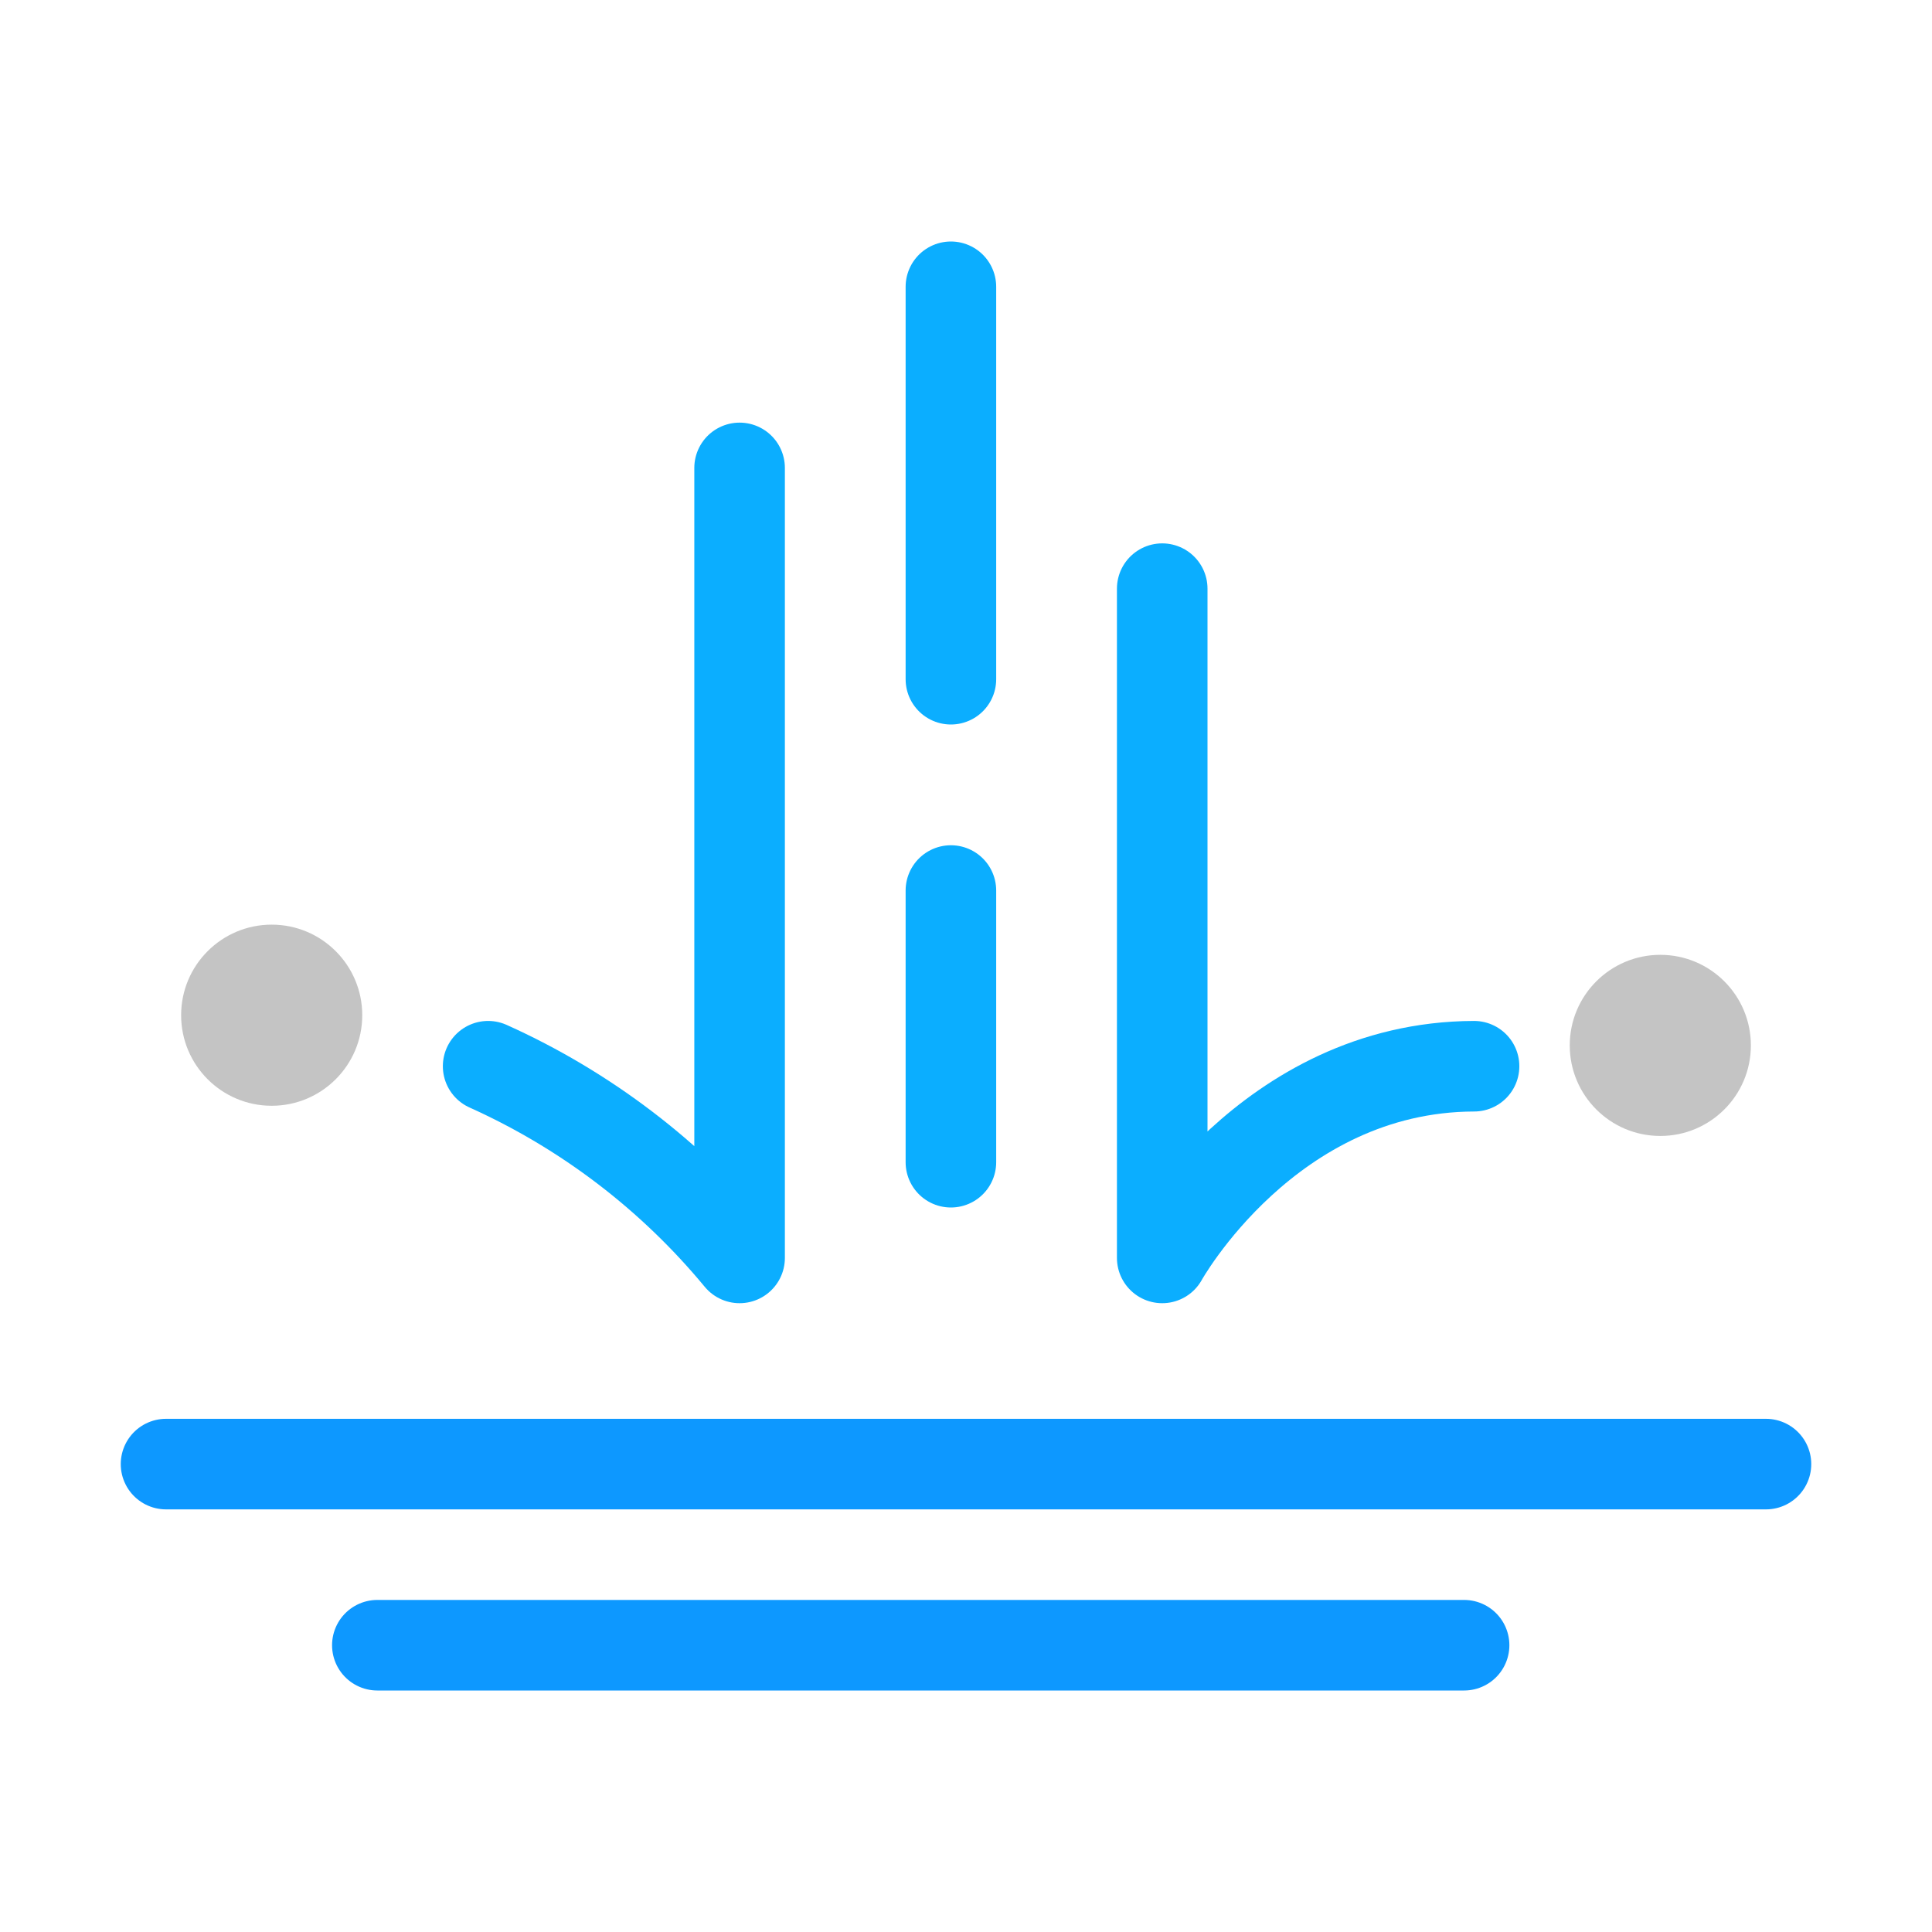
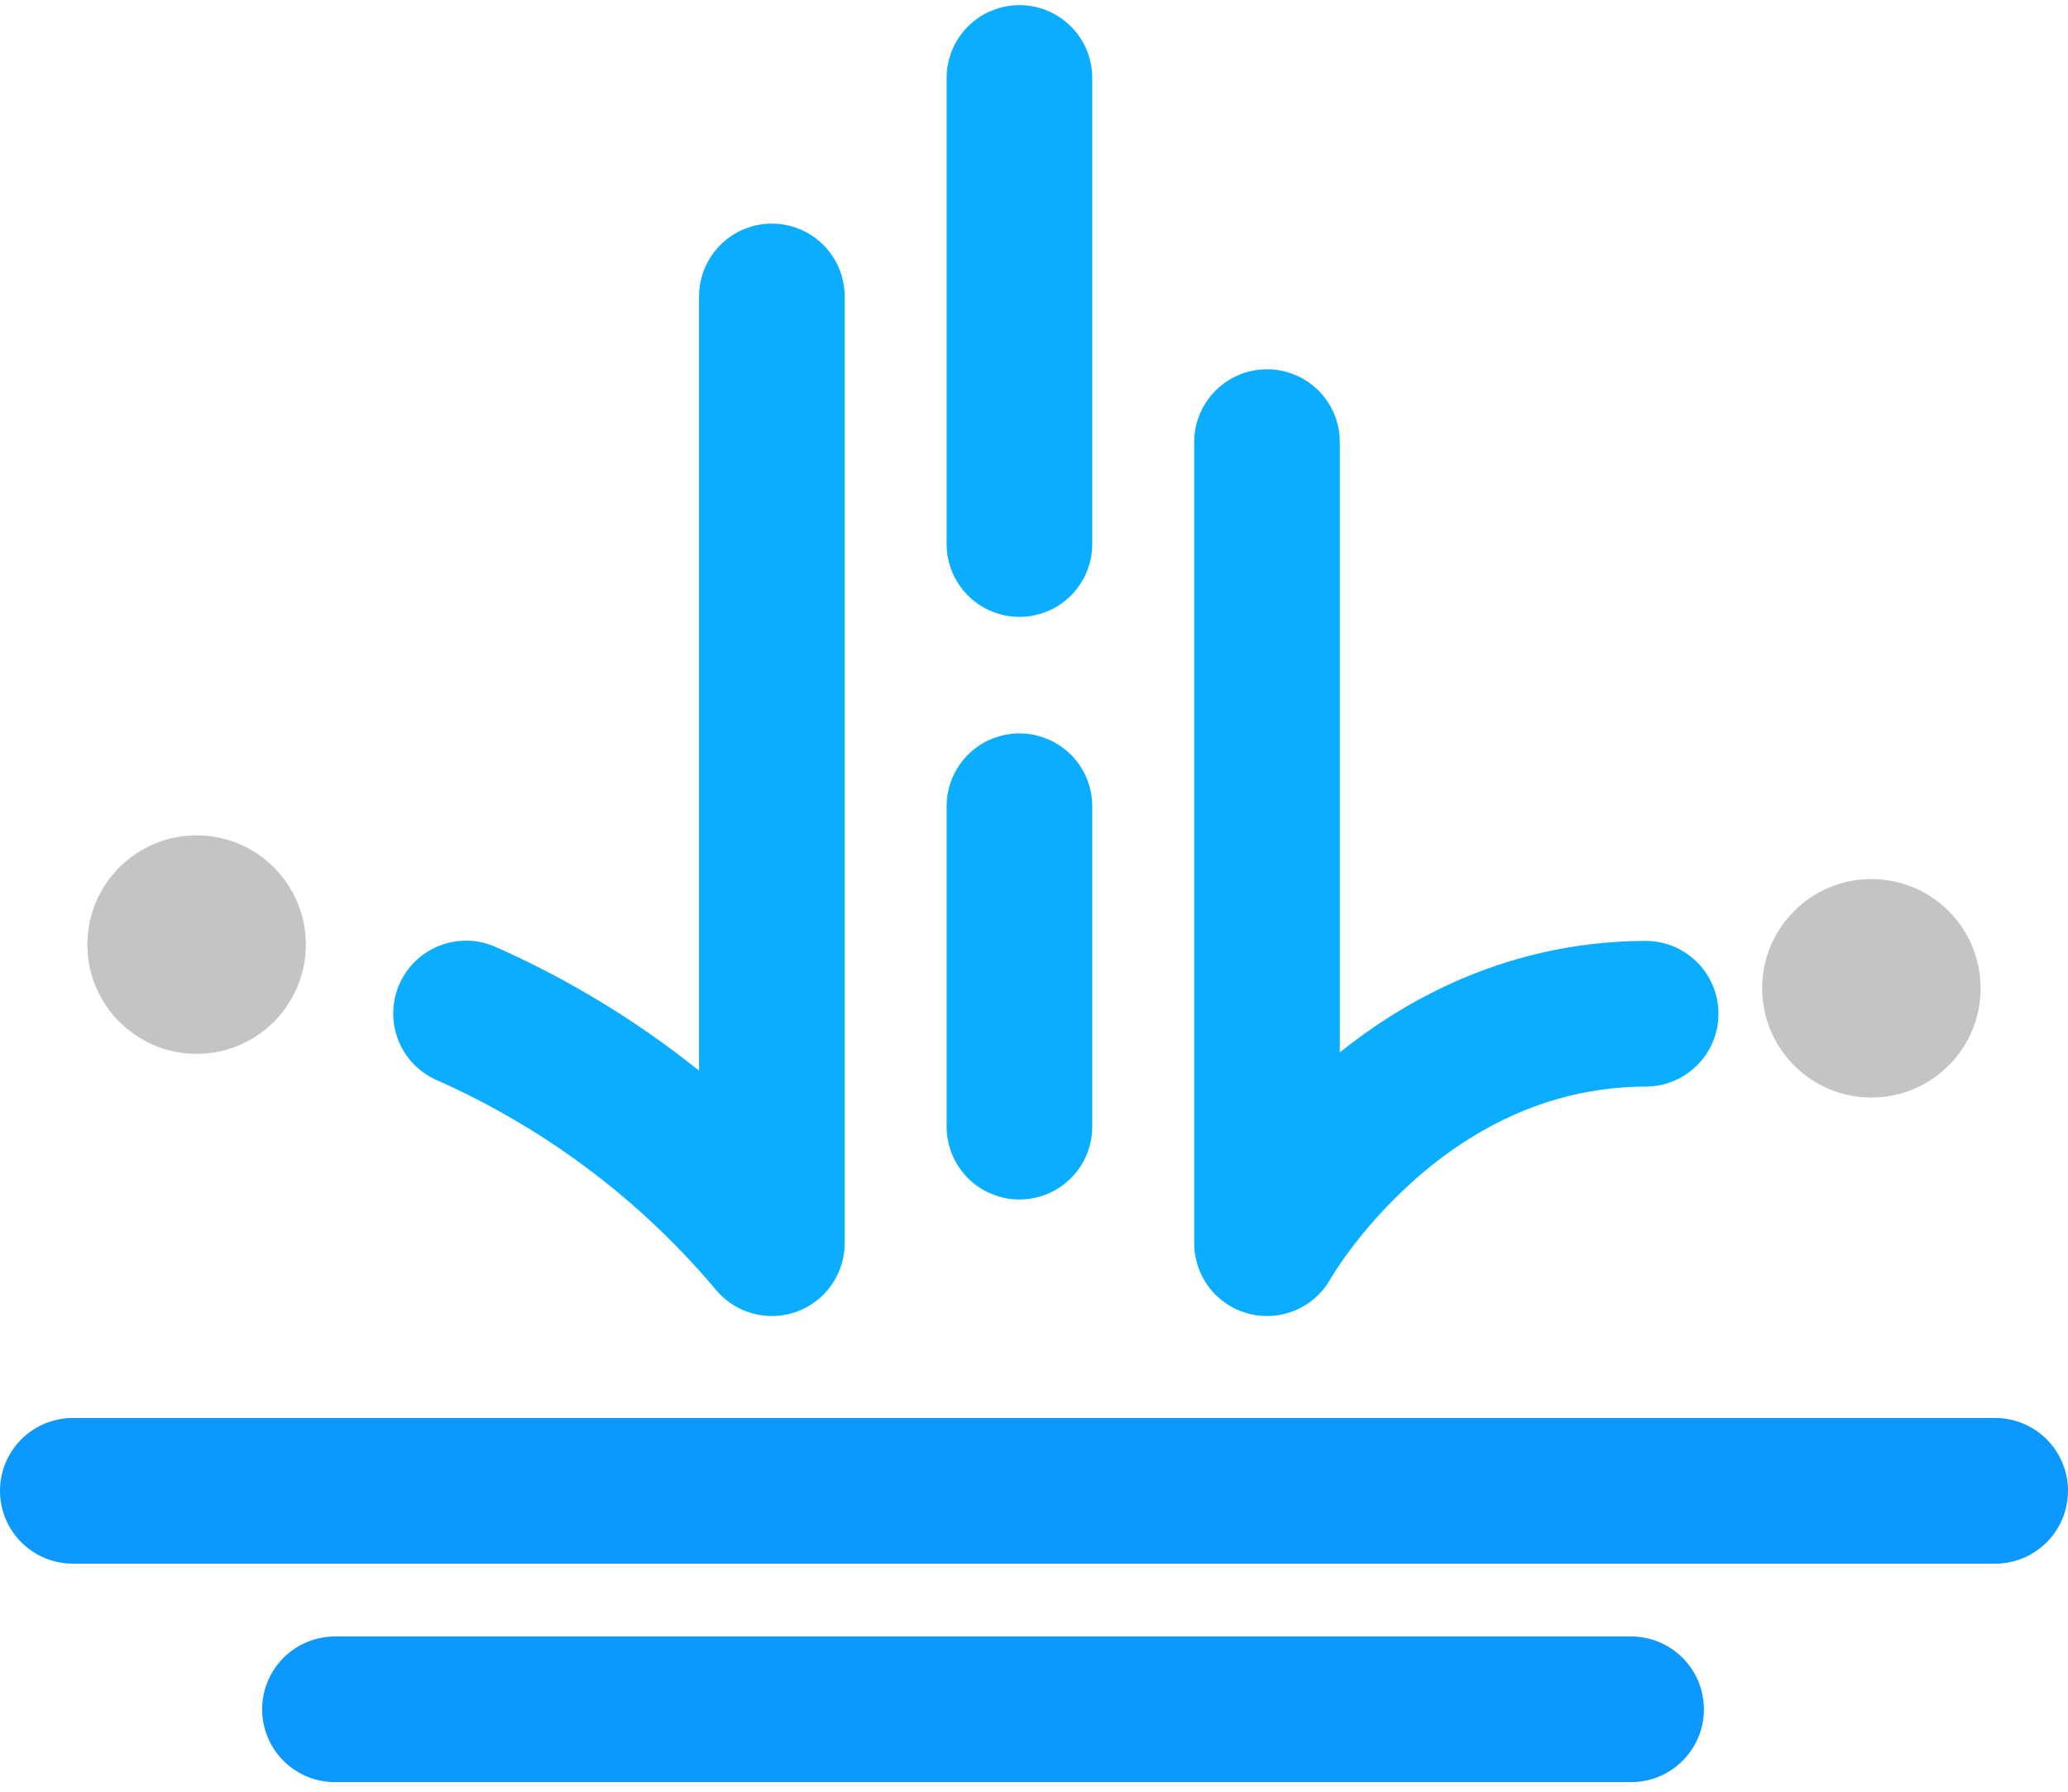
- <svg xmlns="http://www.w3.org/2000/svg" data-name="Layer 1" id="Layer_1" viewBox="0 0 64 64">
-   <defs>
-     <style>.cls-1{fill:#c4c4c4;}.cls-2,.cls-3{fill:none;stroke-linecap:round;stroke-linejoin:round;stroke-width:3px;}.cls-2{stroke:#0d98ff;}.cls-3{stroke:#0baeff;}</style>
-   </defs>
-   <circle class="cls-1" cx="55" cy="34.63" r="3" />
-   <line class="cls-2" x1="5.5" x2="58.5" y1="48.5" y2="48.5" />
-   <line class="cls-2" x1="12.5" x2="48.5" y1="54.5" y2="54.5" />
-   <path class="cls-3" d="M24.5,15.5V41.67a23.11,23.11,0,0,0-8.33-6.35" />
-   <path class="cls-3" d="M38.5,19.5V41.67s3.5-6.33,10.33-6.35" />
-   <circle class="cls-1" cx="9" cy="33.63" r="3" />
-   <line class="cls-3" x1="31.5" x2="31.5" y1="9.5" y2="22.5" />
-   <line class="cls-3" x1="31.5" x2="31.5" y1="29.5" y2="38.5" />
+ <svg xmlns="http://www.w3.org/2000/svg" width="142px" height="123px" viewBox="0 0 142 123" version="1.1">
+   <g id="Page-1" stroke="none" stroke-width="1" fill="none" fill-rule="evenodd">
+     <g id="2682820---forecast-hail-rain-snow-stones-storm-weather" transform="translate(4, 4)">
+       <circle id="Oval" fill="#C4C4C4" fill-rule="nonzero" cx="124.5" cy="63.851" r="7.5" />
+       <path d="M1,98.351 L133,98.351" id="Path" stroke="#0D98FF" stroke-width="10" stroke-linecap="round" stroke-linejoin="round" />
+       <path d="M19,113.351 L108,113.351" id="Path" stroke="#0D98FF" stroke-width="10" stroke-linecap="round" stroke-linejoin="round" />
+       <path d="M49,16.351 L49,81.351 C43.317,74.58 36.133,69.184 28,65.58" id="Path" stroke="#0BAEFF" stroke-width="10" stroke-linecap="round" stroke-linejoin="round" />
+       <path d="M83,26.351 L83,81.351 C83,81.351 91.809,65.648 109,65.598" id="Path" stroke="#0BAEFF" stroke-width="10" stroke-linecap="round" stroke-linejoin="round" />
+       <circle id="Oval" fill="#C4C4C4" fill-rule="nonzero" cx="9.5" cy="60.851" r="7.5" />
+       <path d="M66,1.351 L66,33.351" id="Path" stroke="#0BAEFF" stroke-width="10" stroke-linecap="round" stroke-linejoin="round" />
+       <path d="M66,51.351 L66,73.351" id="Path" stroke="#0BAEFF" stroke-width="10" stroke-linecap="round" stroke-linejoin="round" />
+     </g>
+   </g>
</svg>
